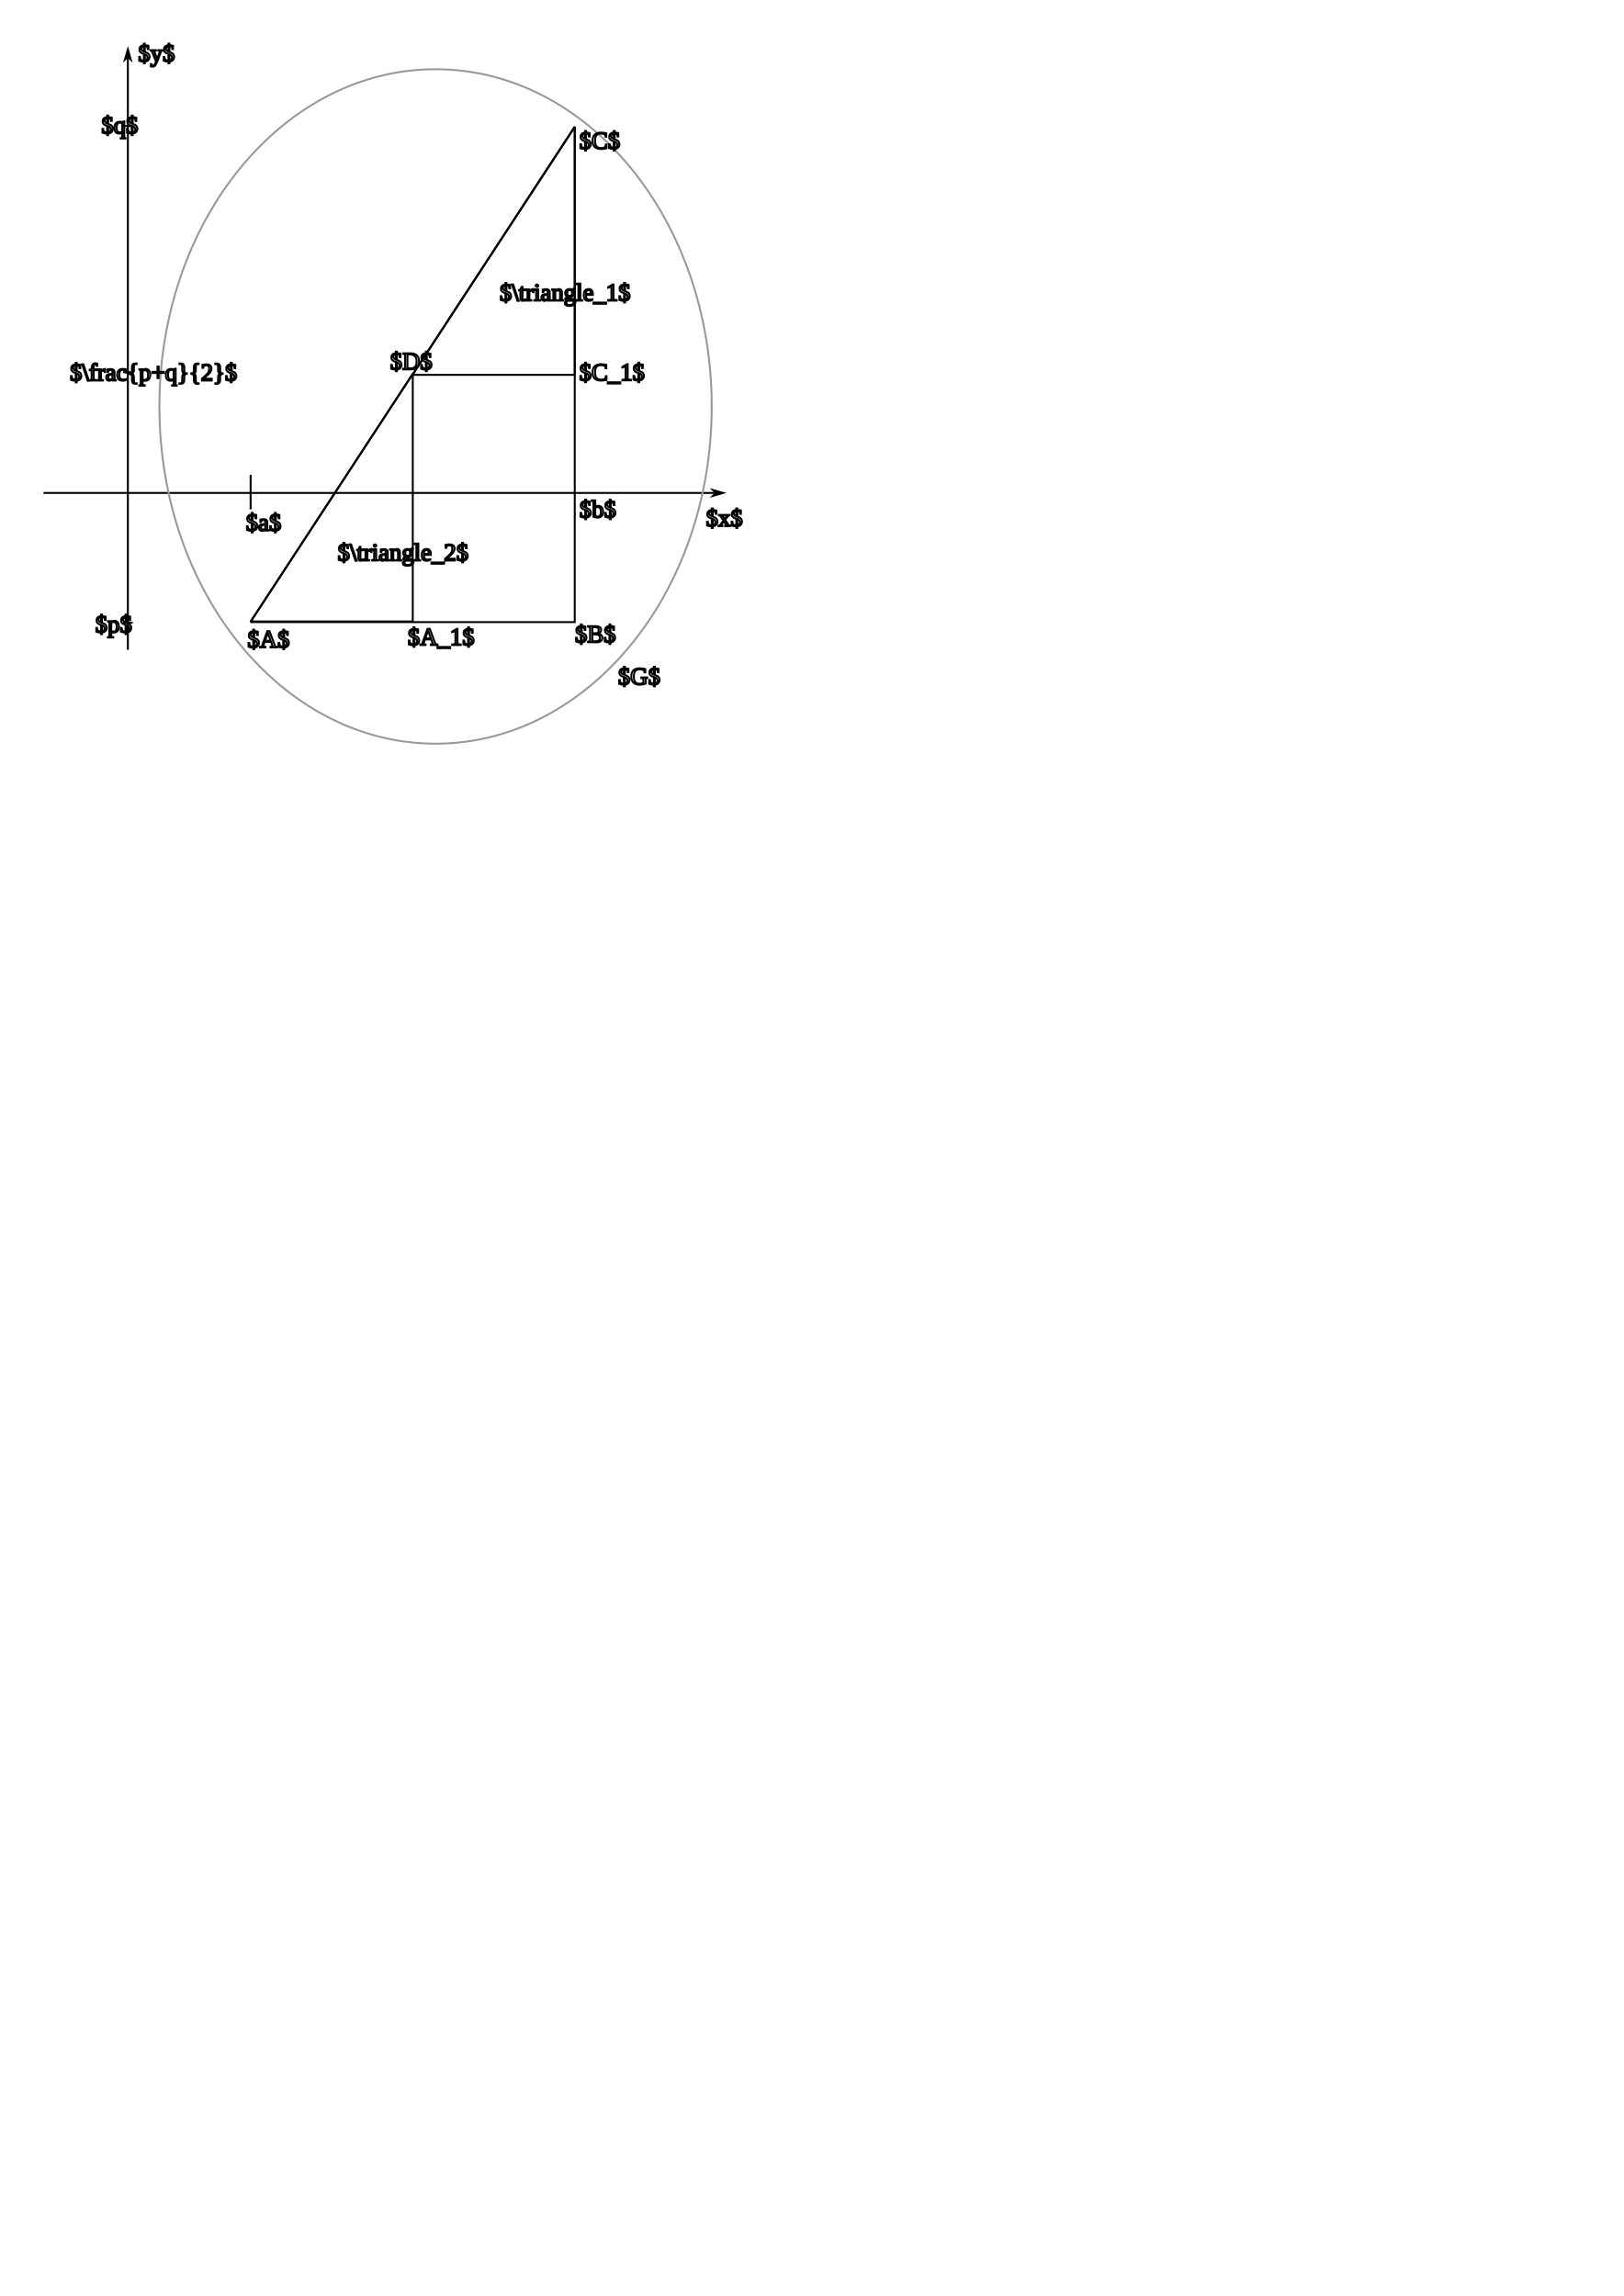
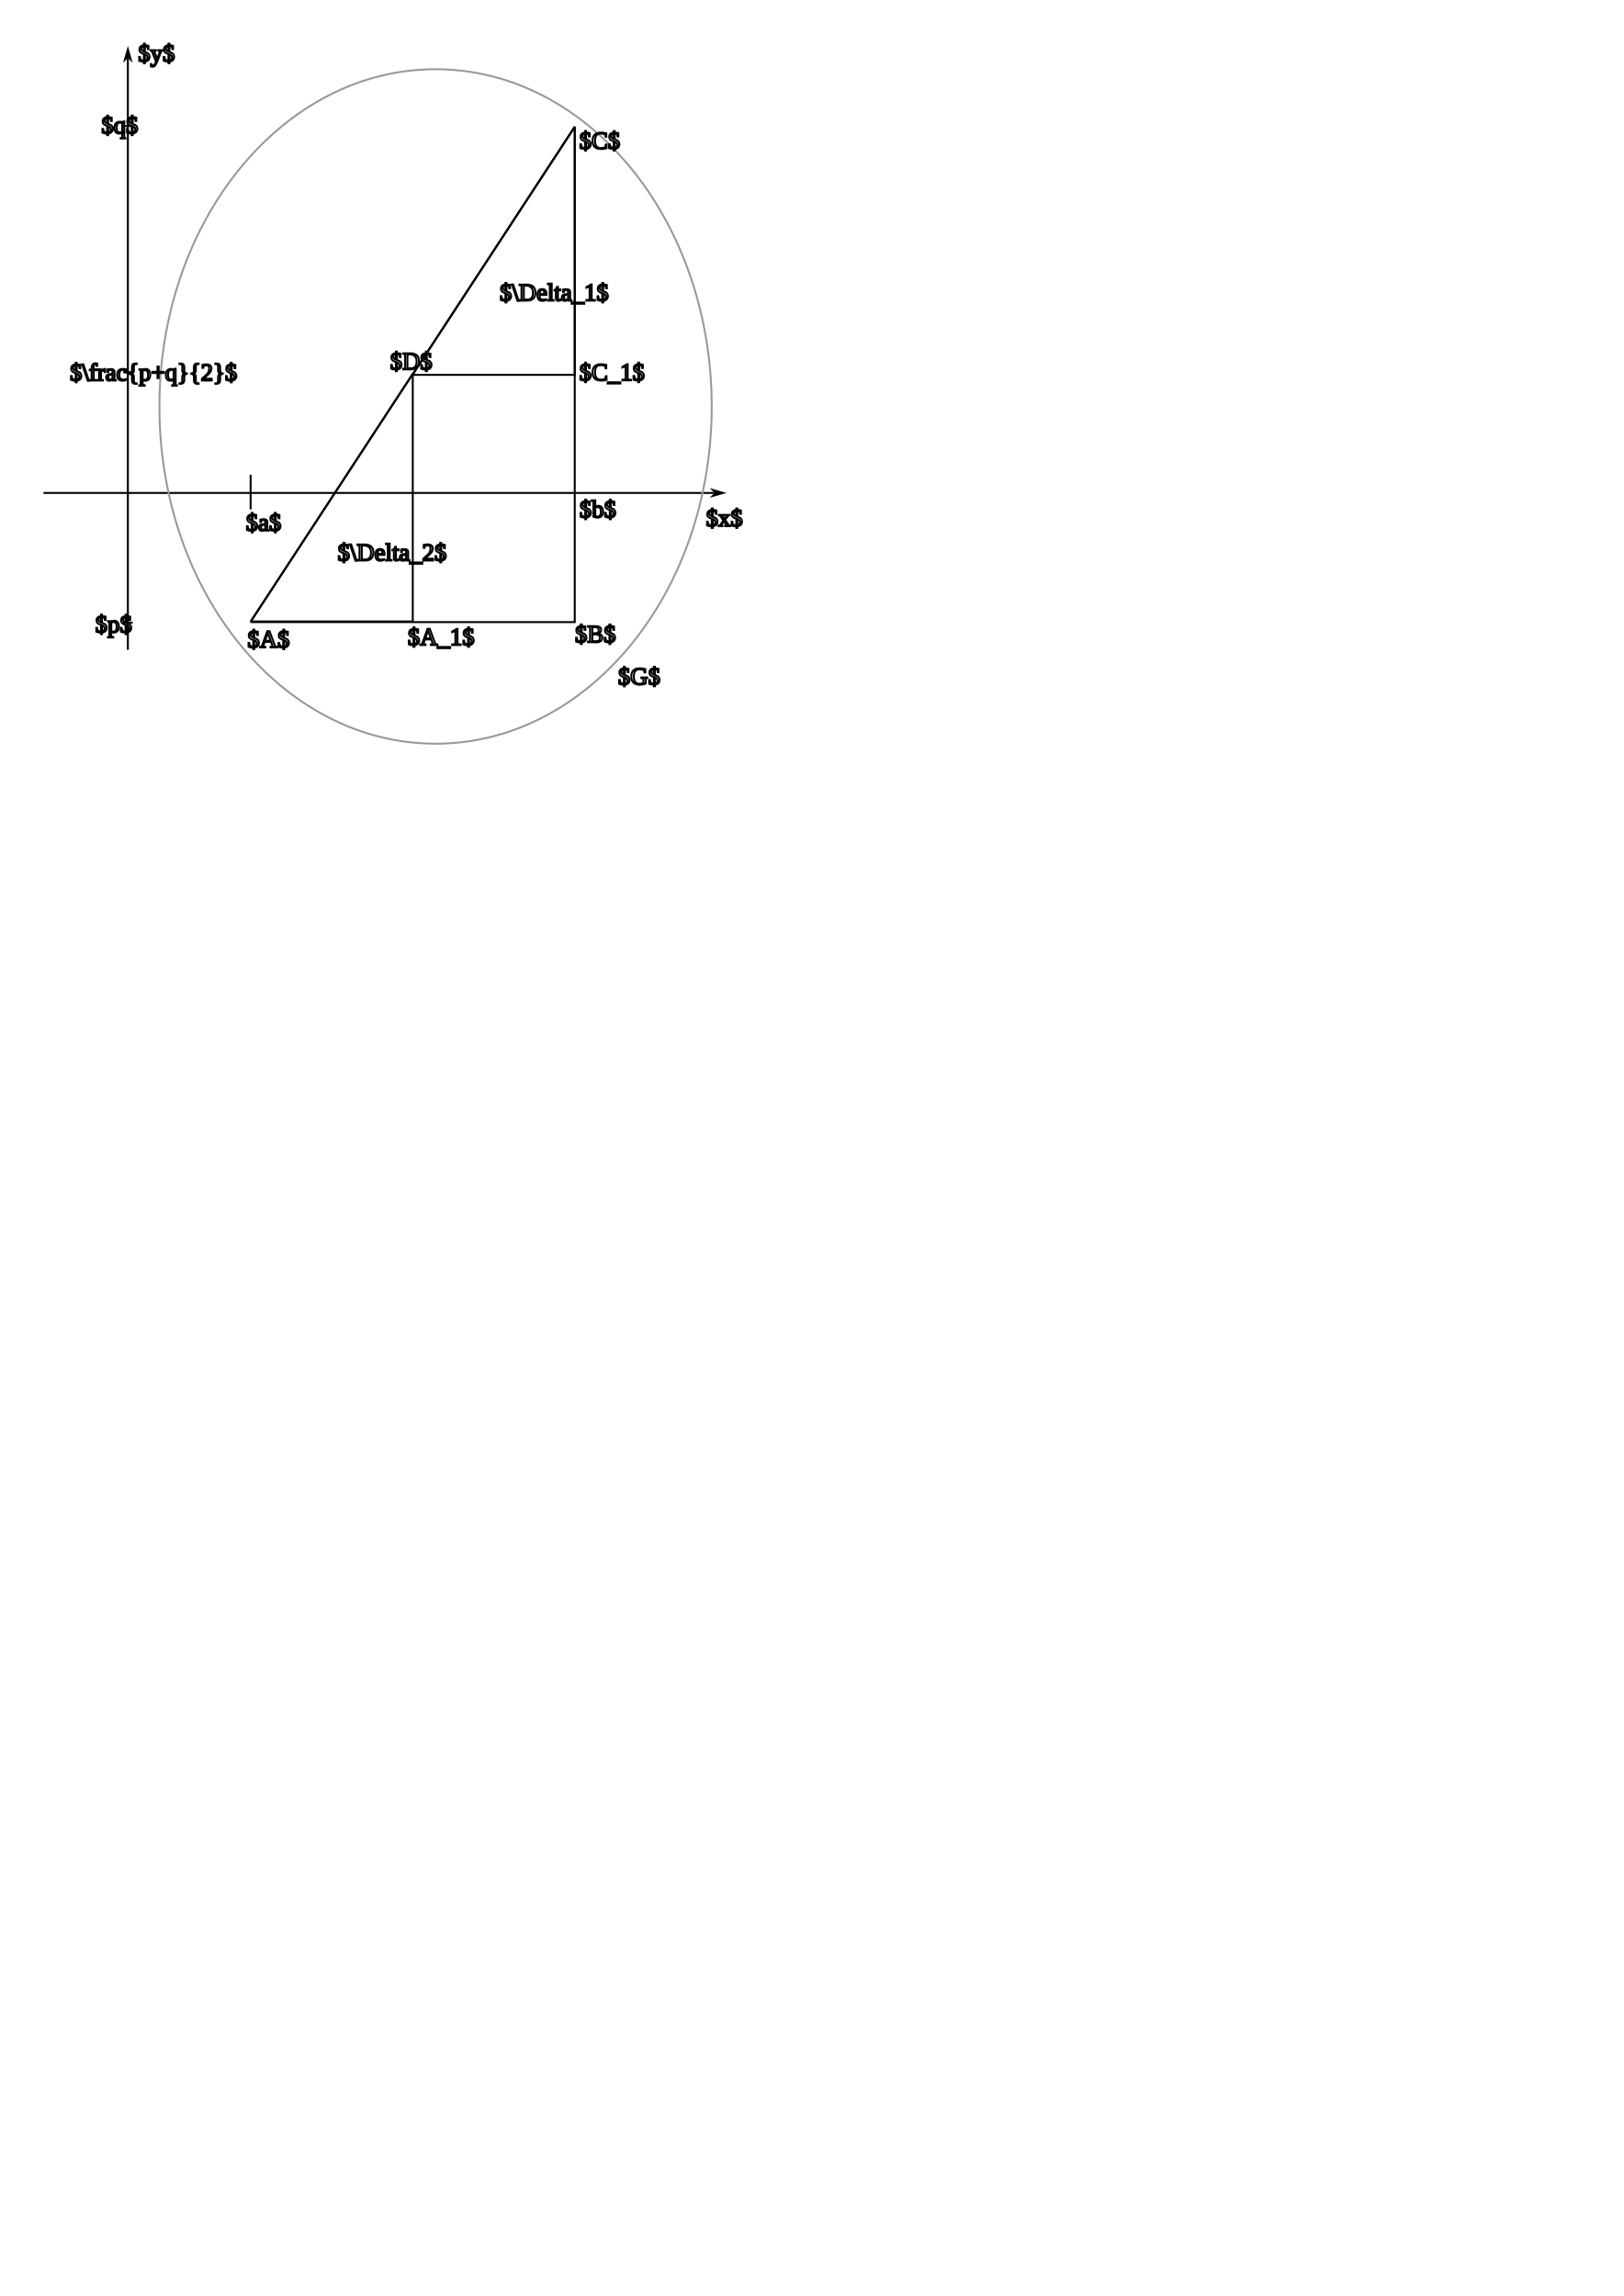
<svg xmlns="http://www.w3.org/2000/svg" width="210mm" height="297mm" viewBox="0 0 210 297" version="1.1" id="svg5">
  <defs id="defs2">
    <marker style="overflow:visible" id="Arrow1L" refX="0" refY="0" orient="auto-start-reverse" markerWidth="8.75" markerHeight="5" viewBox="0 0 8.75 5" preserveAspectRatio="xMidYMid">
      <path style="fill:context-stroke;fill-rule:evenodd;stroke:none" d="M 0,0 5,-5 -12.5,0 5,5 Z" id="arrow1L" transform="scale(-0.5)" />
    </marker>
  </defs>
  <g id="layer1">
    <path style="fill:none;stroke:#000000;stroke-width:0.25;marker-end:url(#Arrow1L)" d="M 16.538,84.053 V 7.502" id="path2000" />
    <path style="fill:none;stroke:#000000;stroke-width:0.25;marker-end:url(#Arrow1L)" d="M 5.626,63.765 H 92.408" id="path2002" />
    <path style="fill:none;stroke:#000000;stroke-width:0.25" d="M 32.394,80.473 H 74.335 V 16.367" id="path1829" />
    <path style="fill:none;stroke:#000000;stroke-width:0.25" d="M 74.335,16.367 32.394,80.473" id="path1894" />
    <g id="g2302" transform="translate(-46.8171,-14.92087)">
      <path style="fill:none;stroke:#000000;stroke-width:0.25;stroke-dasharray:none" d="m 100.182,63.41 h 20.971 V 31.357" id="path1829-3" />
      <path style="fill:none;stroke:#000000;stroke-width:0.25;stroke-dasharray:none" d="M 121.152,31.357 100.182,63.41" id="path1894-6" />
    </g>
    <g id="g2302-7" transform="translate(-67.76759,16.97825)">
      <path style="fill:none;stroke:#000000;stroke-width:0.25;stroke-dasharray:none" d="m 100.182,63.41 h 20.971 V 31.357" id="path1829-3-5" />
      <path style="fill:none;stroke:#000000;stroke-width:0.25;stroke-dasharray:none" d="M 121.152,31.357 100.182,63.41" id="path1894-6-3" />
    </g>
    <text xml:space="preserve" style="font-size:3.175px;fill:none;stroke:#000000;stroke-width:0.25;stroke-dasharray:none" x="17.858" y="7.945" id="text2397">
      <tspan id="tspan2395" style="stroke-width:0.25" x="17.858" y="7.945">$y$</tspan>
    </text>
    <text xml:space="preserve" style="font-size:3.175px;fill:none;stroke:#000000;stroke-width:0.25;stroke-dasharray:none" x="91.305" y="68.059" id="text2401">
      <tspan id="tspan2399" style="stroke-width:0.25" x="91.305" y="68.059">$x$</tspan>
    </text>
    <ellipse style="fill:none;stroke:#999999;stroke-width:0.25;stroke-dasharray:none" id="path2565" cx="56.333" cy="52.579" rx="35.715" ry="43.623" />
    <path style="fill:none;stroke:#000000;stroke-width:0.25;stroke-dasharray:none" d="m 17.163,80.541 h -1.25" id="path2621" />
    <path style="fill:none;stroke:#000000;stroke-width:0.25;stroke-dasharray:none" d="m 17.163,16.299 h -1.25" id="path2621-5" />
    <path style="fill:none;stroke:#000000;stroke-width:0.25;stroke-dasharray:none" d="m 17.163,48.142 h -1.25" id="path2621-6" />
    <text xml:space="preserve" style="font-size:3.175px;fill:none;stroke:#000000;stroke-width:0.25;stroke-dasharray:none" x="13.111" y="17.248" id="text2665">
      <tspan id="tspan2663" style="stroke-width:0.25" x="13.111" y="17.248">$q$</tspan>
    </text>
    <text xml:space="preserve" style="font-size:3.175px;fill:none;stroke:#000000;stroke-width:0.25;stroke-dasharray:none" x="9.041" y="49.225" id="text2669">
      <tspan id="tspan2667" style="stroke-width:0.25" x="9.041" y="49.225">$\frac{p+q}{2}$</tspan>
    </text>
    <text xml:space="preserve" style="font-size:3.175px;fill:none;stroke:#000000;stroke-width:0.25;stroke-dasharray:none" x="12.315" y="81.798" id="text2723">
      <tspan id="tspan2721" style="stroke-width:0.25" x="12.315" y="81.798">$p$</tspan>
    </text>
    <path style="fill:none;stroke:#000000;stroke-width:0.25;stroke-dasharray:none" d="m 32.414,65.885 v -4.472" id="path2725" />
    <text xml:space="preserve" style="font-size:3.175px;fill:none;stroke:#000000;stroke-width:0.25;stroke-dasharray:none" x="31.802" y="68.642" id="text2729">
      <tspan id="tspan2727" style="stroke-width:0.25" x="31.802" y="68.642">$a$</tspan>
    </text>
    <text xml:space="preserve" style="font-size:3.175px;fill:none;stroke:#000000;stroke-width:0.25;stroke-dasharray:none" x="74.938" y="66.928" id="text2733">
      <tspan id="tspan2731" style="stroke-width:0.25" x="74.938" y="66.928">$b$ </tspan>
    </text>
    <text xml:space="preserve" style="font-size:3.175px;fill:none;stroke:#000000;stroke-width:0.25;stroke-dasharray:none" x="32.005" y="83.744" id="text2737">
      <tspan id="tspan2735" style="stroke-width:0.25" x="32.005" y="83.744">$A$</tspan>
    </text>
    <text xml:space="preserve" style="font-size:3.175px;fill:none;stroke:#000000;stroke-width:0.25;stroke-dasharray:none" x="52.732" y="83.439" id="text2741">
      <tspan id="tspan2739" style="stroke-width:0.25" x="52.732" y="83.439">$A_1$</tspan>
    </text>
    <text xml:space="preserve" style="font-size:3.175px;fill:none;stroke:#000000;stroke-width:0.25;stroke-dasharray:none" x="74.368" y="83.076" id="text4221">
      <tspan id="tspan4219" style="stroke-width:0.25" x="74.368" y="83.076">$B$</tspan>
    </text>
    <text xml:space="preserve" style="font-size:3.175px;fill:none;stroke:#000000;stroke-width:0.25;stroke-dasharray:none" x="74.919" y="49.206" id="text4225">
      <tspan id="tspan4223" style="stroke-width:0.25" x="74.919" y="49.206">$C_1$</tspan>
    </text>
    <text xml:space="preserve" style="font-size:3.175px;fill:none;stroke:#000000;stroke-width:0.25;stroke-dasharray:none" x="74.919" y="19.248" id="text4229">
      <tspan id="tspan4227" style="stroke-width:0.25" x="74.919" y="19.248">$C$</tspan>
    </text>
    <text xml:space="preserve" style="font-size:3.175px;fill:none;stroke:#000000;stroke-width:0.25;stroke-dasharray:none" x="50.448" y="47.784" id="text4233">
      <tspan id="tspan4231" style="stroke-width:0.25" x="50.448" y="47.784">$D$</tspan>
    </text>
    <text xml:space="preserve" style="font-size:3.175px;fill:none;stroke:#000000;stroke-width:0.25;stroke-dasharray:none" x="64.62" y="38.891" id="text4975">
-       <tspan id="tspan4973" style="stroke-width:0.25" x="64.62" y="38.891">$\triangle_1$</tspan>
+       <tspan id="tspan4973" style="stroke-width:0.25" x="64.62" y="38.891">$\Delta_1$</tspan>
    </text>
    <text xml:space="preserve" style="font-size:3.175px;fill:none;stroke:#000000;stroke-width:0.25;stroke-dasharray:none" x="43.669" y="72.514" id="text4975-2">
-       <tspan id="tspan4973-9" style="stroke-width:0.25" x="43.669" y="72.514">$\triangle_2$</tspan>
+       <tspan id="tspan4973-9" style="stroke-width:0.25" x="43.669" y="72.514">$\Delta_2$</tspan>
    </text>
    <text xml:space="preserve" style="font-size:3.175px;fill:none;stroke:#000000;stroke-width:0.25;stroke-dasharray:none" x="79.939" y="88.542" id="text5012">
      <tspan id="tspan5010" style="stroke-width:0.25" x="79.939" y="88.542">$G$</tspan>
    </text>
  </g>
</svg>
